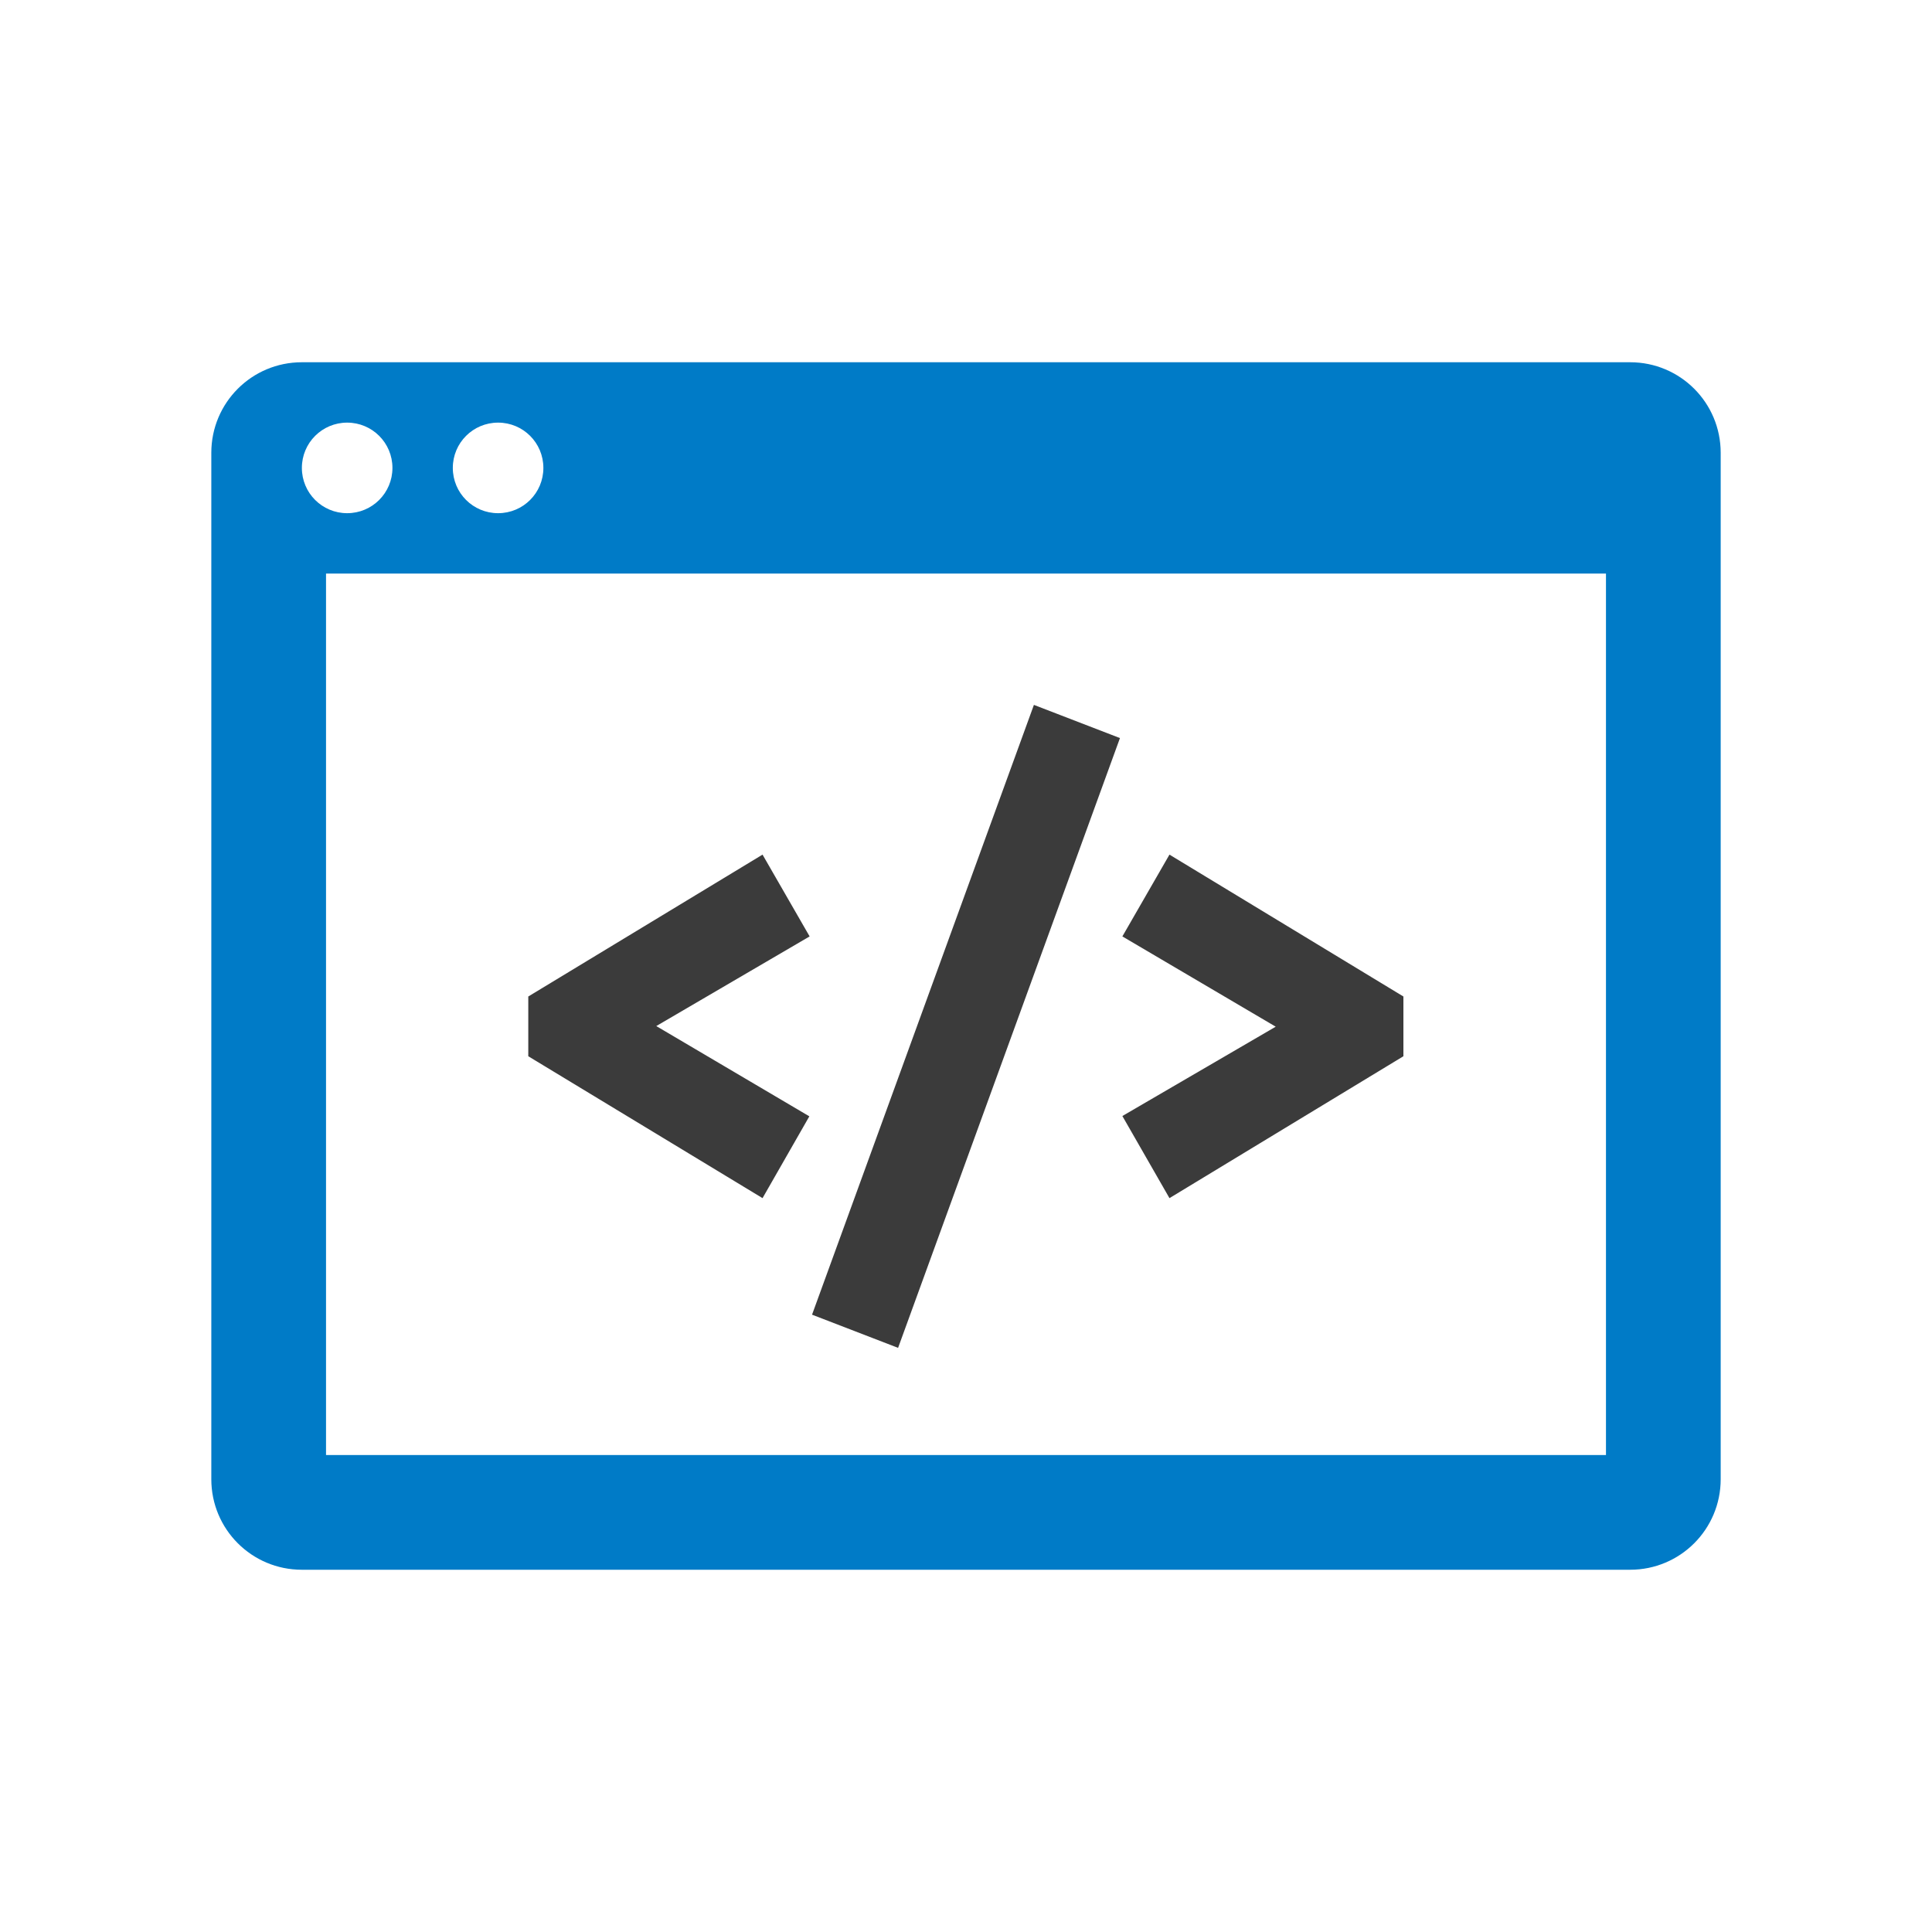
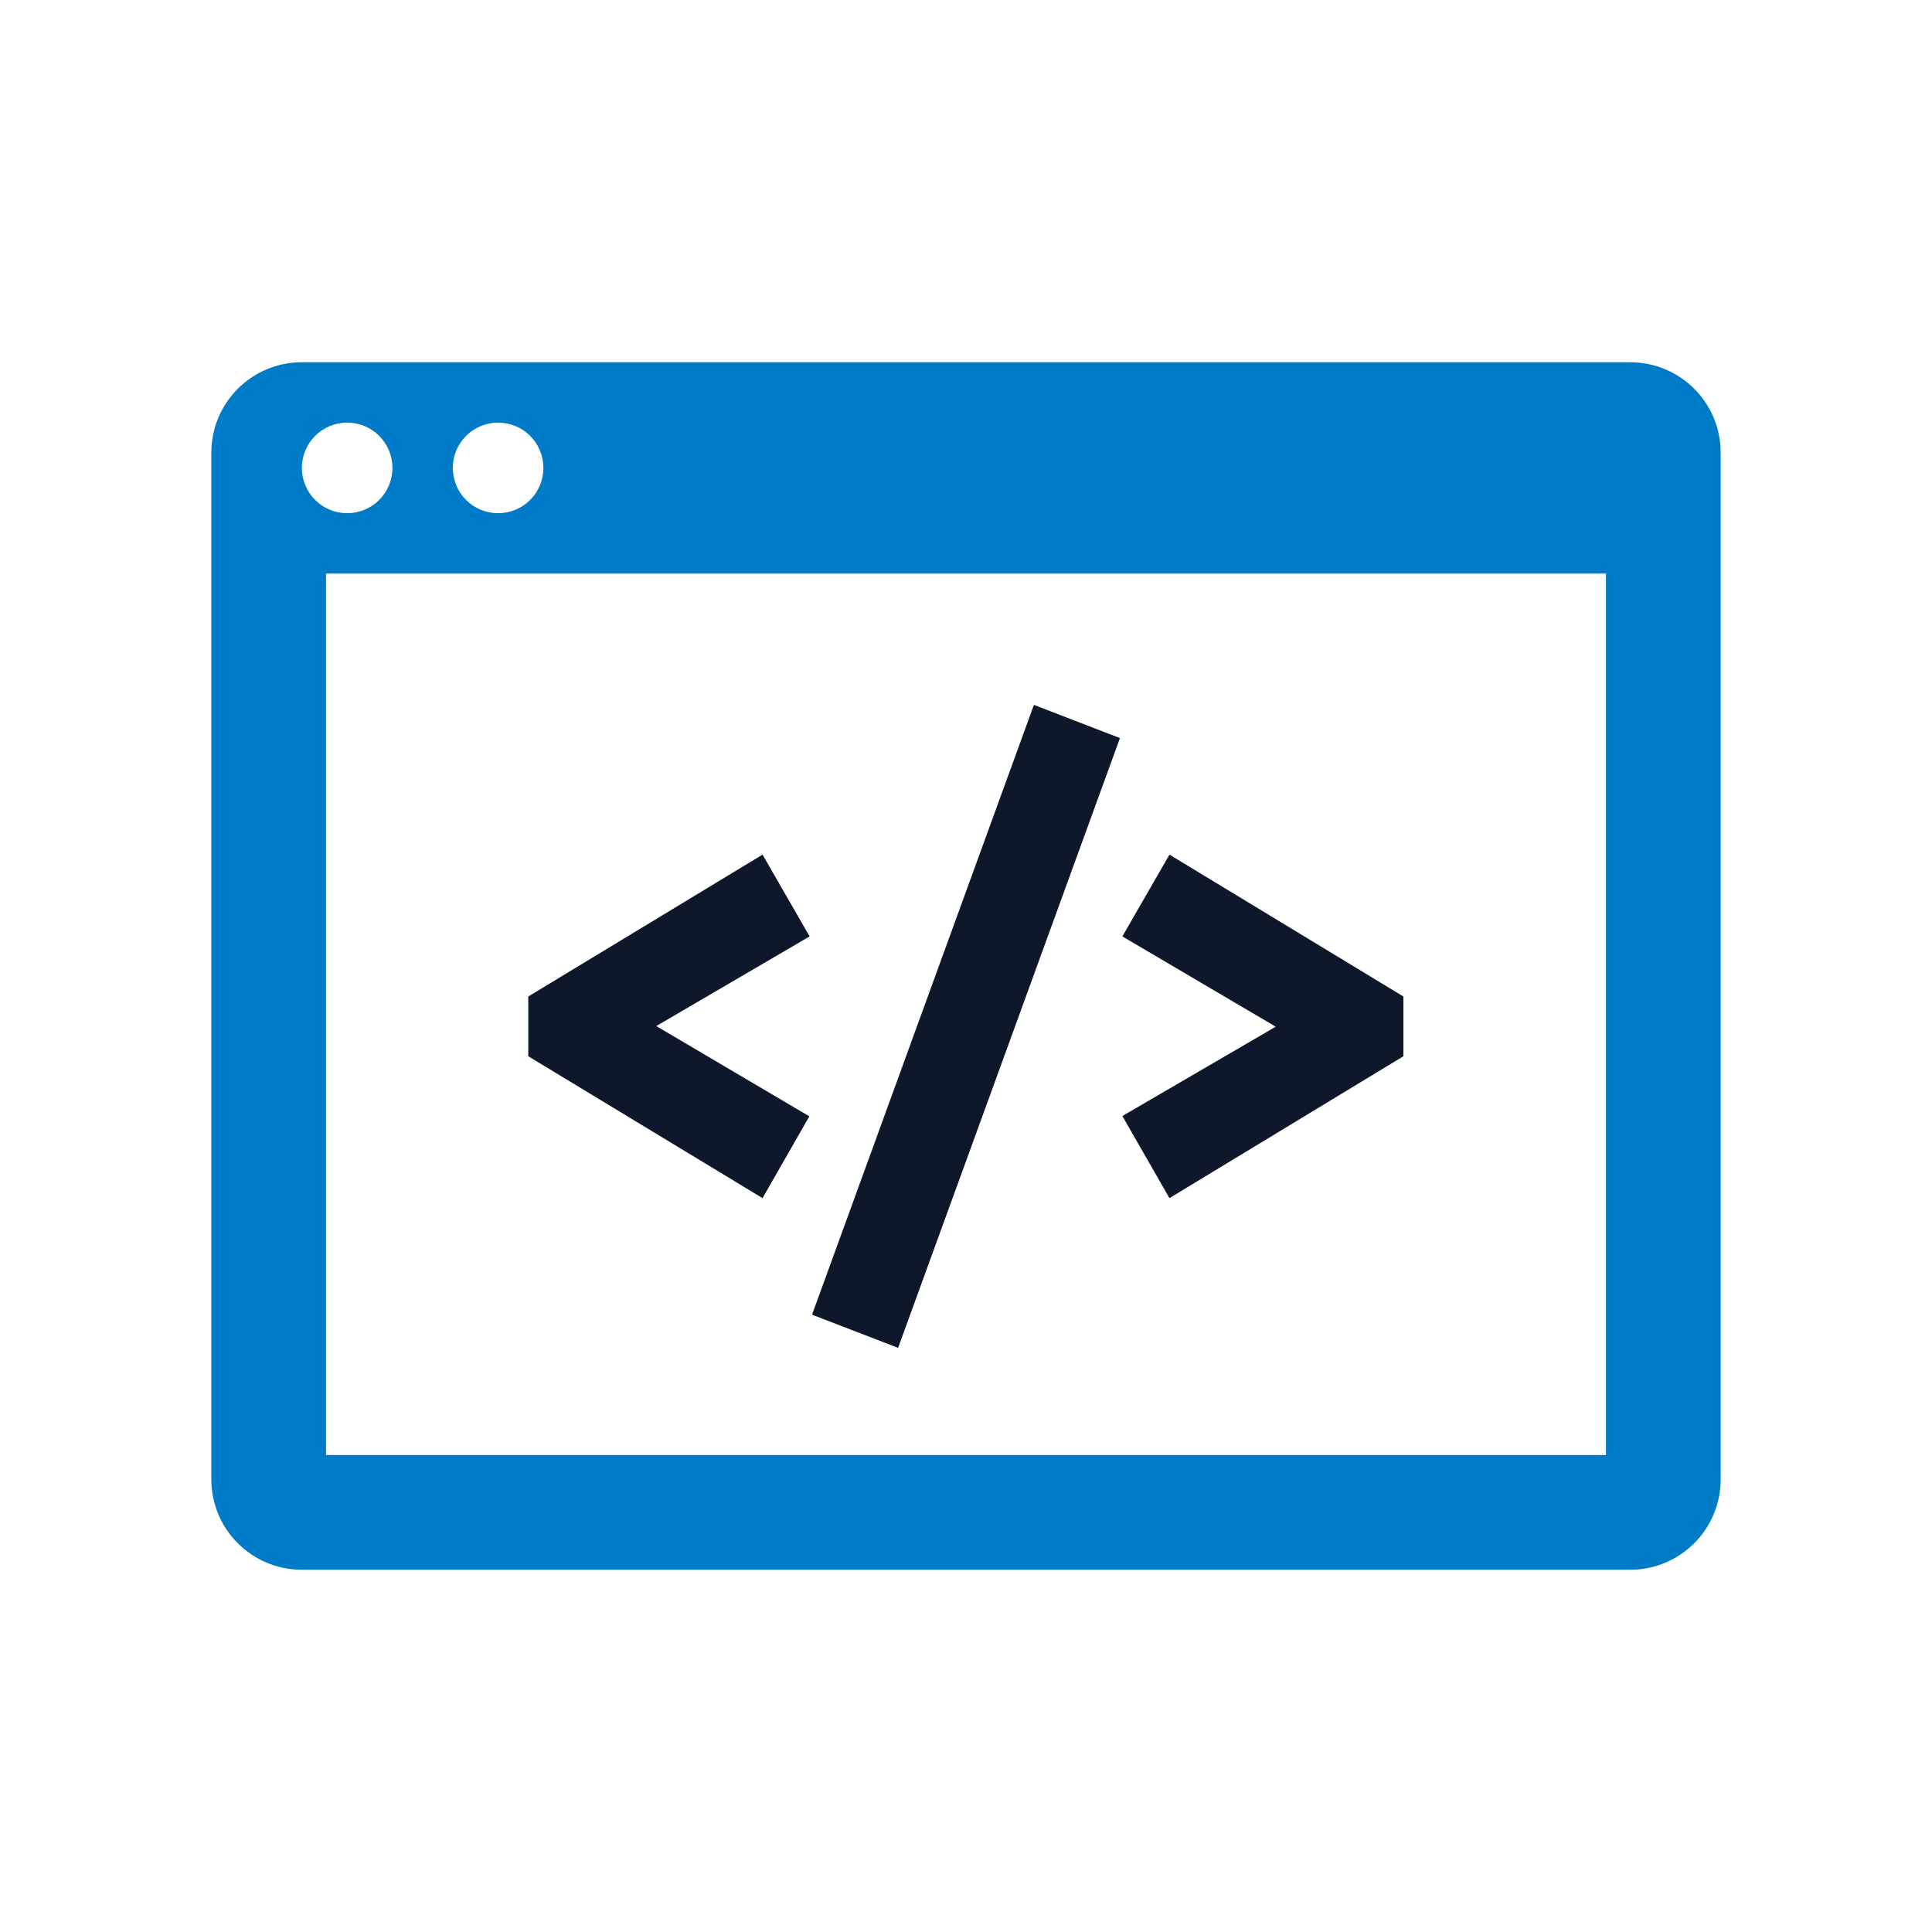
<svg xmlns="http://www.w3.org/2000/svg" viewBox="0 0 80 80" fill="none">
  <path d="M67.5 15H12.5C10.425 15 8.75 16.675 8.75 18.75V61.25C8.75 63.325 10.425 65 12.5 65H67.5C69.575 65 71.25 63.325 71.25 61.25V18.75C71.25 16.675 69.575 15 67.5 15ZM20.625 17.5C21.663 17.5 22.5 18.337 22.5 19.375C22.5 20.413 21.663 21.25 20.625 21.25C19.587 21.25 18.75 20.413 18.75 19.375C18.75 18.337 19.587 17.5 20.625 17.5ZM14.375 17.5C15.412 17.5 16.25 18.337 16.25 19.375C16.25 20.413 15.412 21.25 14.375 21.25C13.338 21.25 12.5 20.413 12.5 19.375C12.5 18.337 13.338 17.5 14.375 17.5ZM66.5 60.25H13.5V23.75H66.5V60.25Z" fill="#007bc7" />
-   <path d="M33.625 54.438L37.188 55.812L46.375 30.562L42.812 29.188L33.625 54.438ZM31.575 35.388L21.875 41.263V43.737L31.575 49.612L33.513 46.225L27.175 42.487L33.525 38.775L31.575 35.388ZM48.425 35.388L46.475 38.775L52.825 42.513L46.475 46.212L48.425 49.612L58.112 43.737V41.263L48.425 35.388Z" fill="#3B3B3B" />
+   <path d="M33.625 54.438L37.188 55.812L46.375 30.562L42.812 29.188L33.625 54.438ZM31.575 35.388L21.875 41.263V43.737L31.575 49.612L33.513 46.225L27.175 42.487L33.525 38.775L31.575 35.388ZM48.425 35.388L46.475 38.775L52.825 42.513L46.475 46.212L48.425 49.612L58.112 43.737V41.263L48.425 35.388Z" fill="#0f172a" />
</svg>
